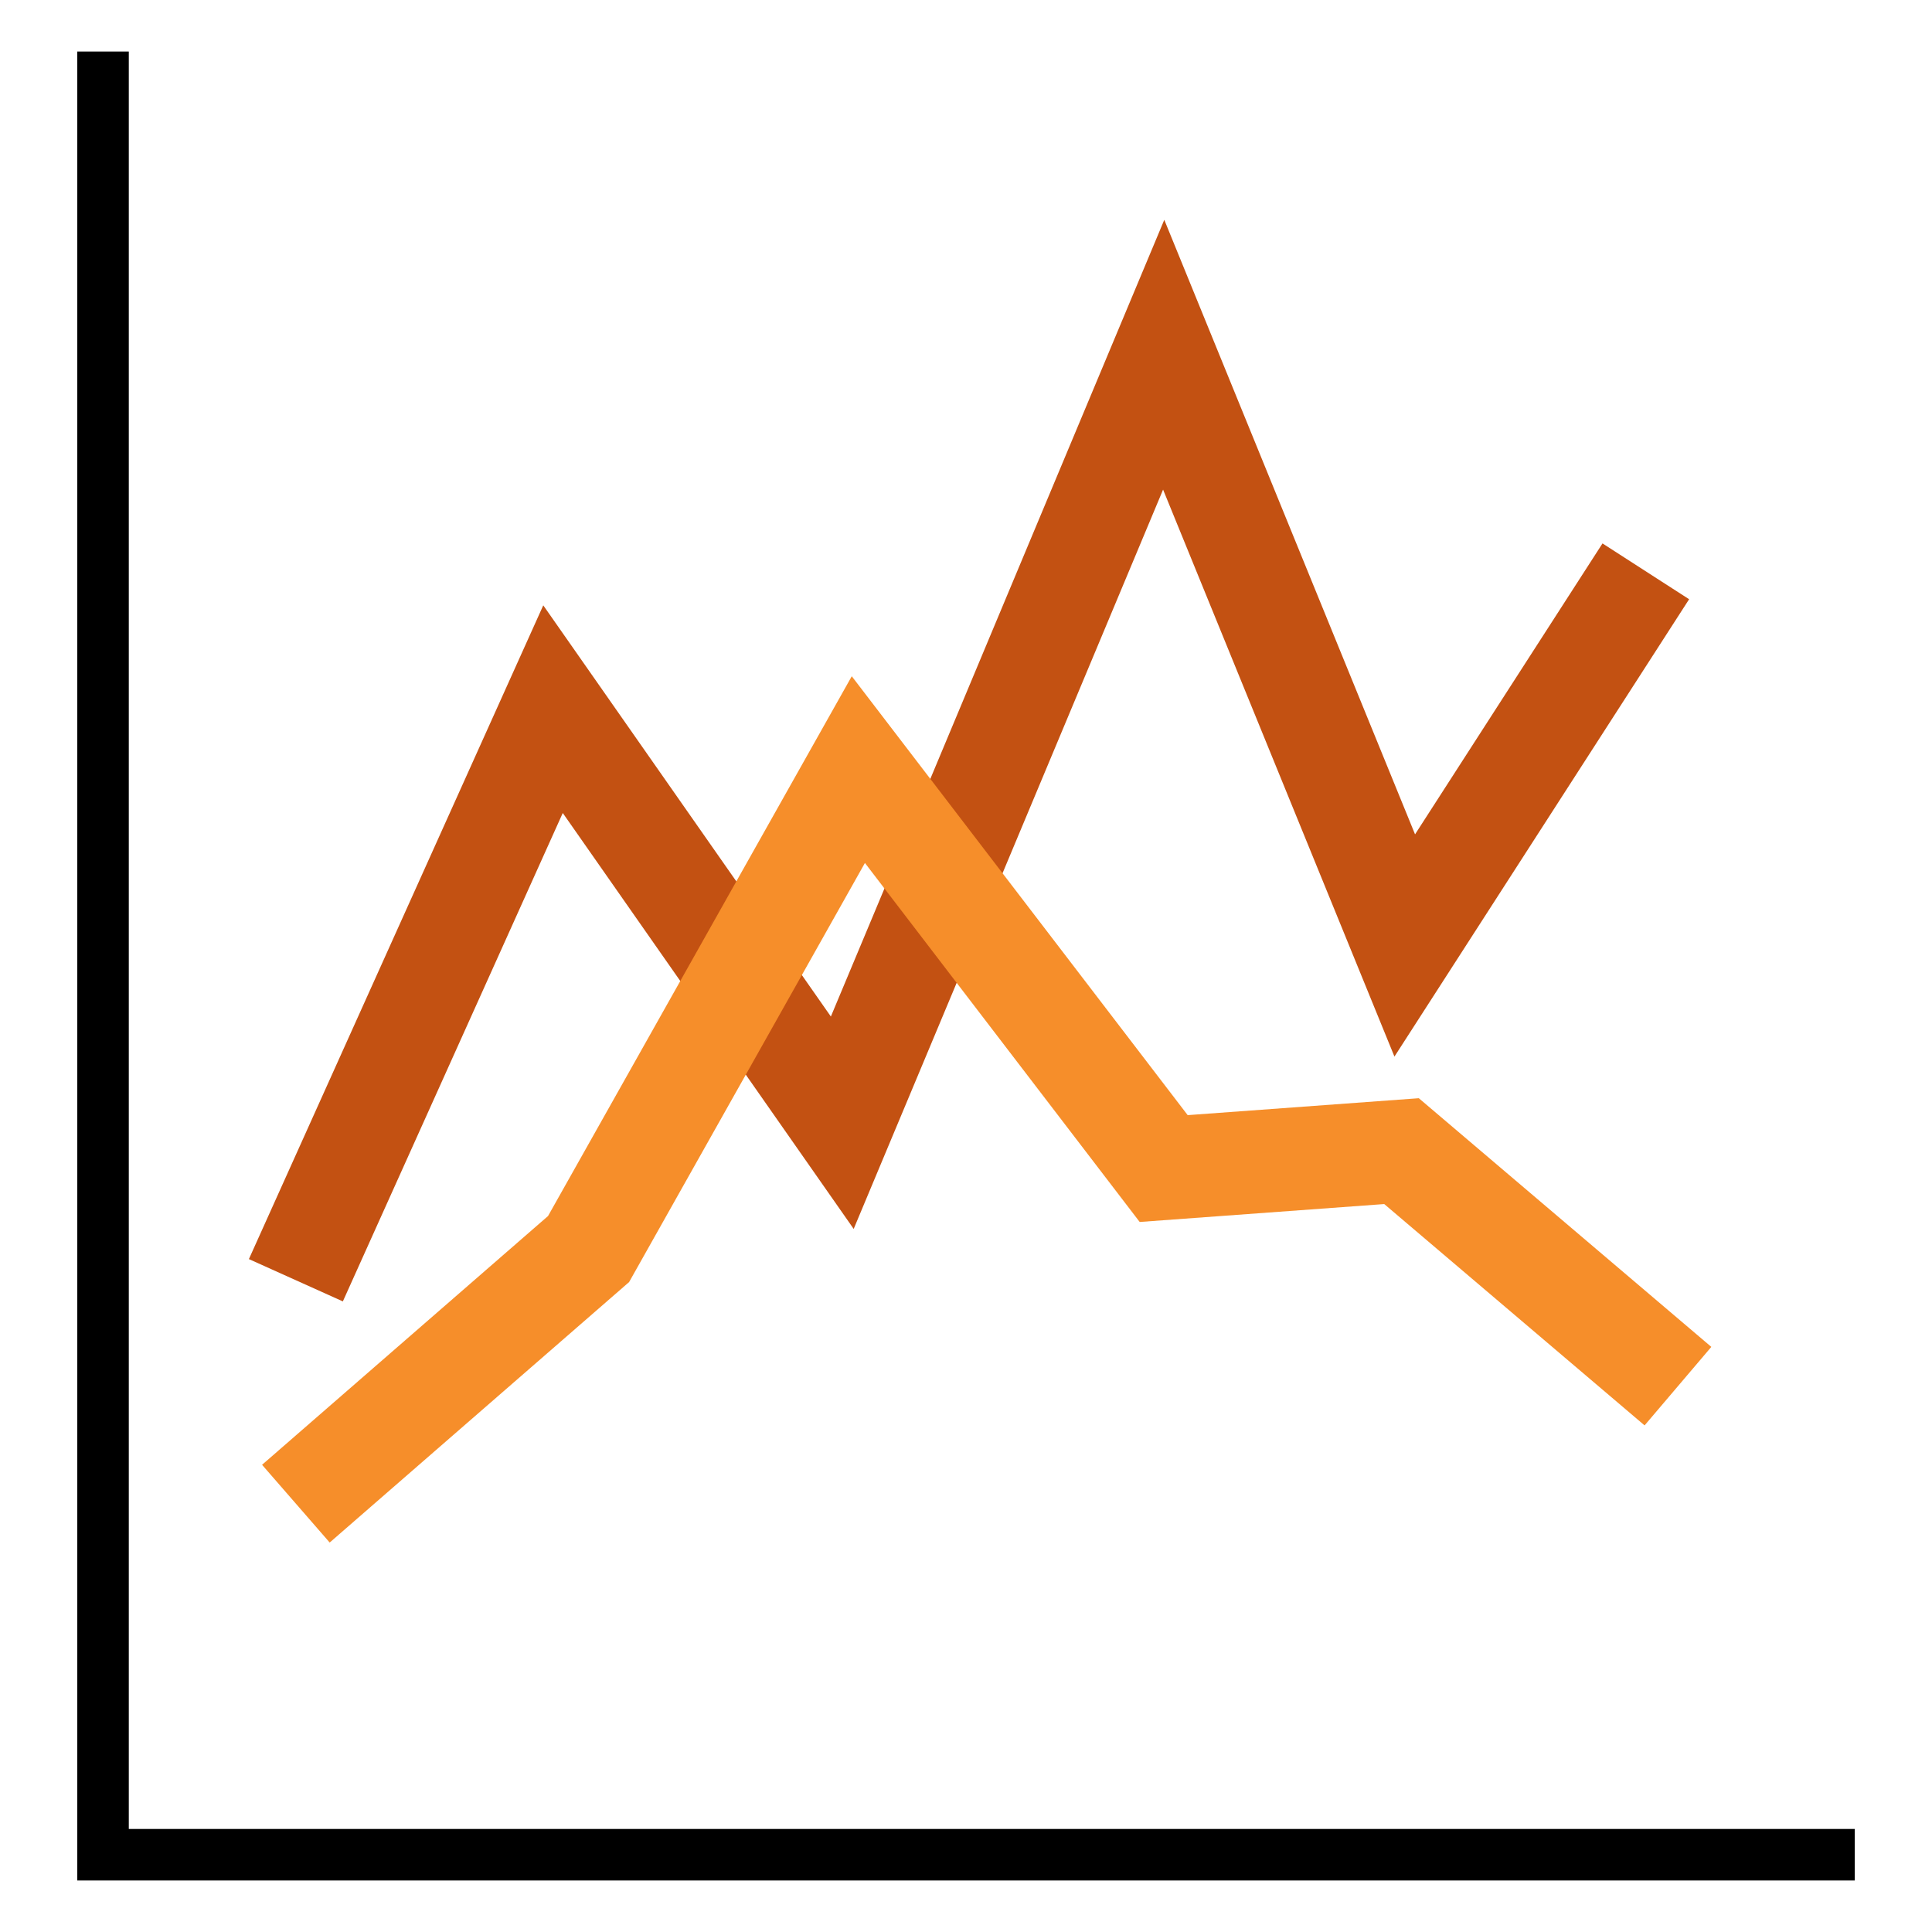
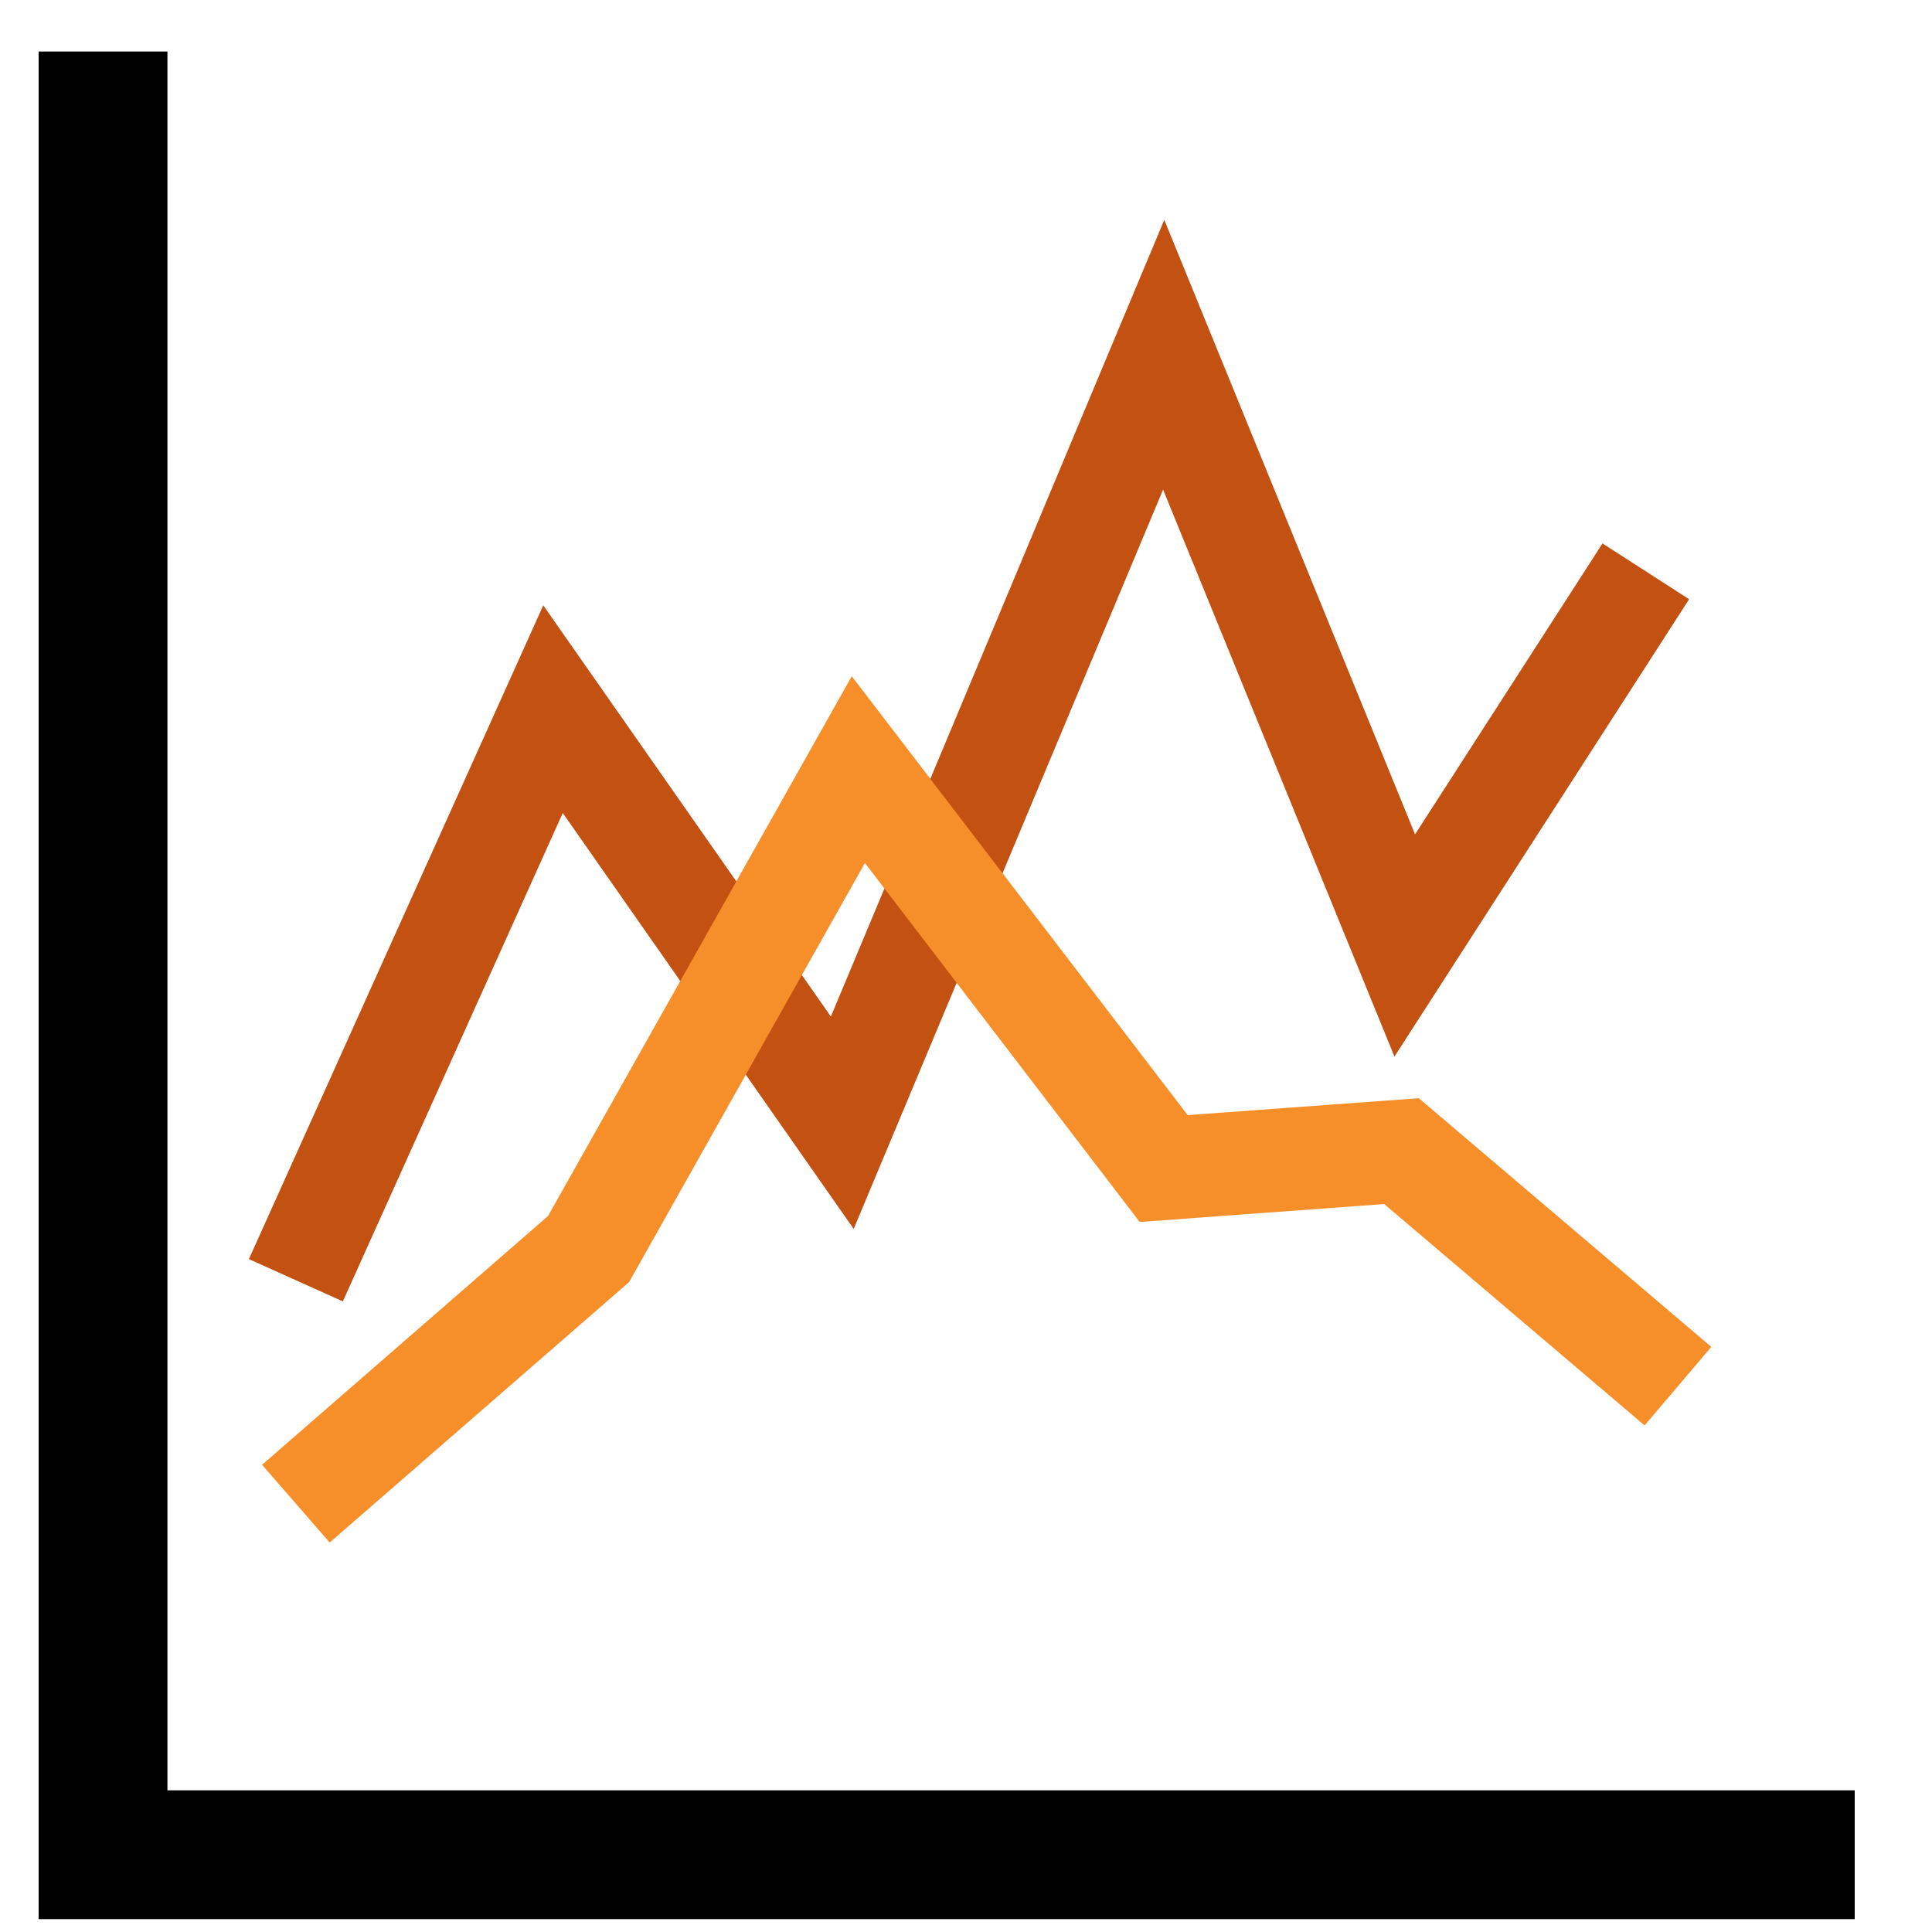
<svg xmlns="http://www.w3.org/2000/svg" width="75" height="75" viewBox="0 0 75 75" fill="none">
-   <path d="M72 72H4V37.929V2" stroke="black" stroke-width="2" />
+   <path d="M72 72H4V37.929V2" stroke="black" stroke-width="5" />
  <path d="M11.486 49.699L21.468 27.53L32.697 43.584L45.174 13.77L54.532 36.703L63.89 22.179" stroke="#C35112" stroke-width="4" />
  <path d="M11.486 58.372L22.848 48.488L33.321 29.876L45.174 45.363L54.407 44.687L65.138 53.81" stroke="#F68E2A" stroke-width="4" />
</svg>
